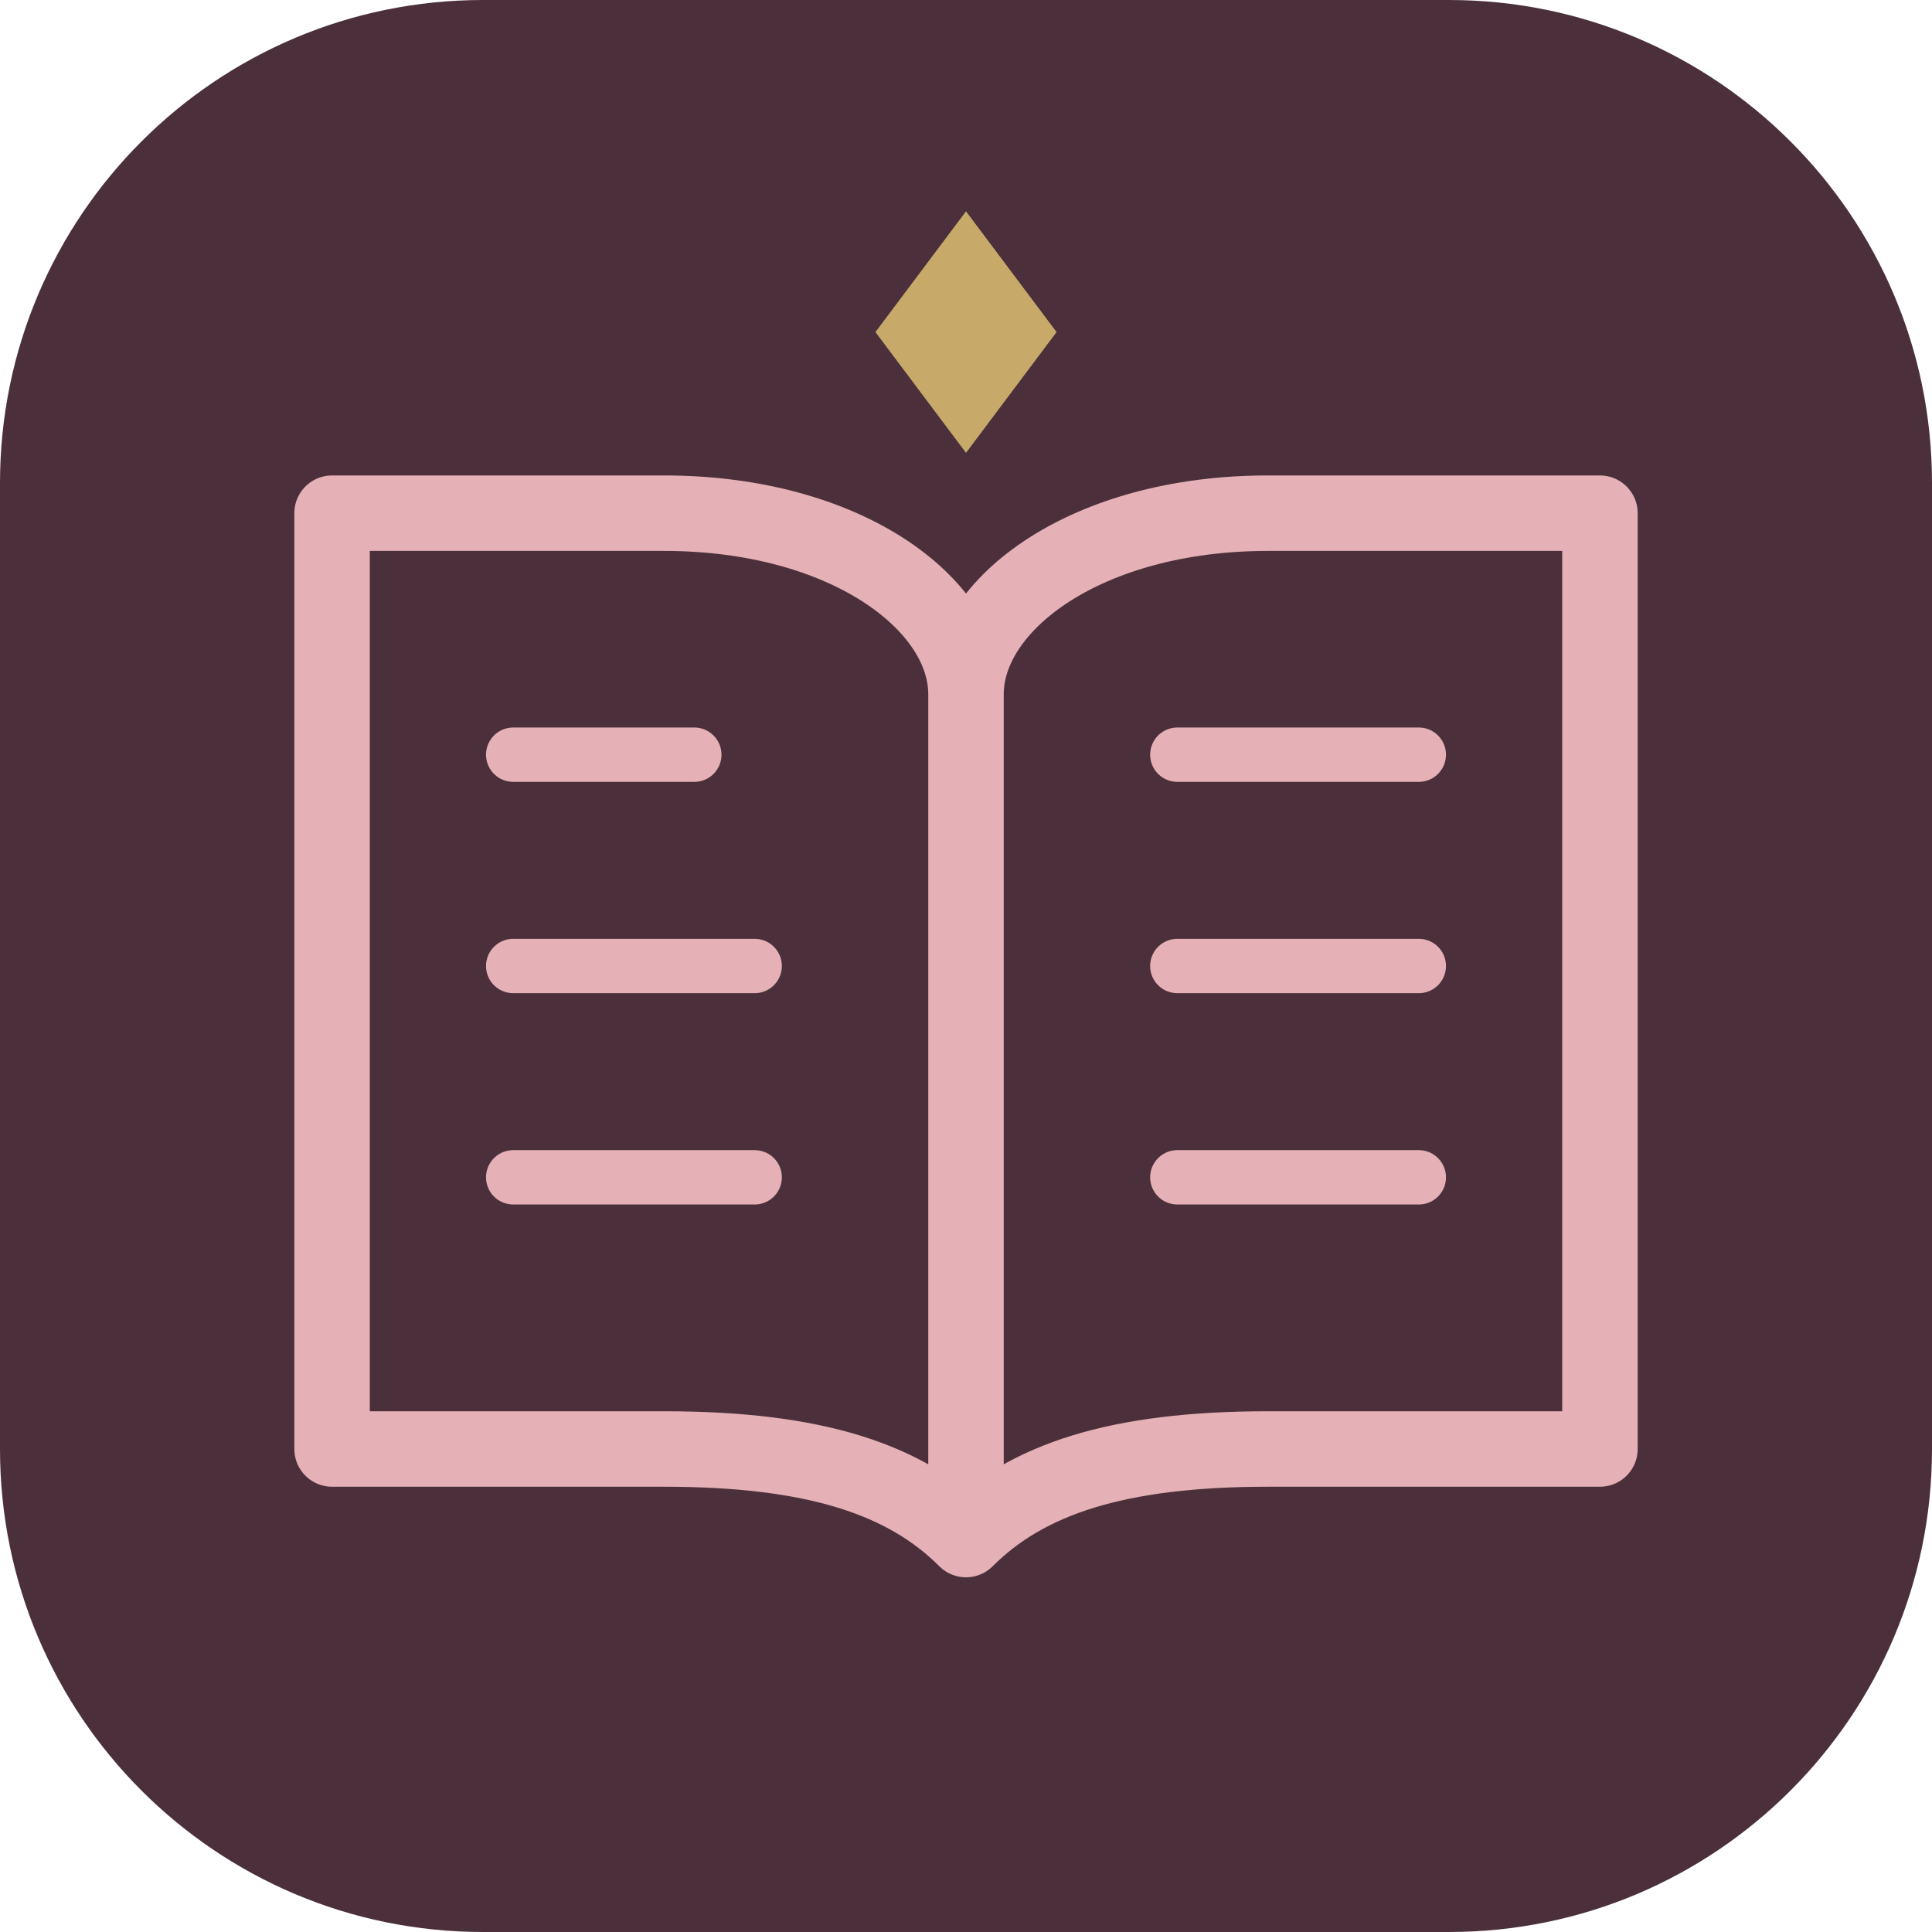
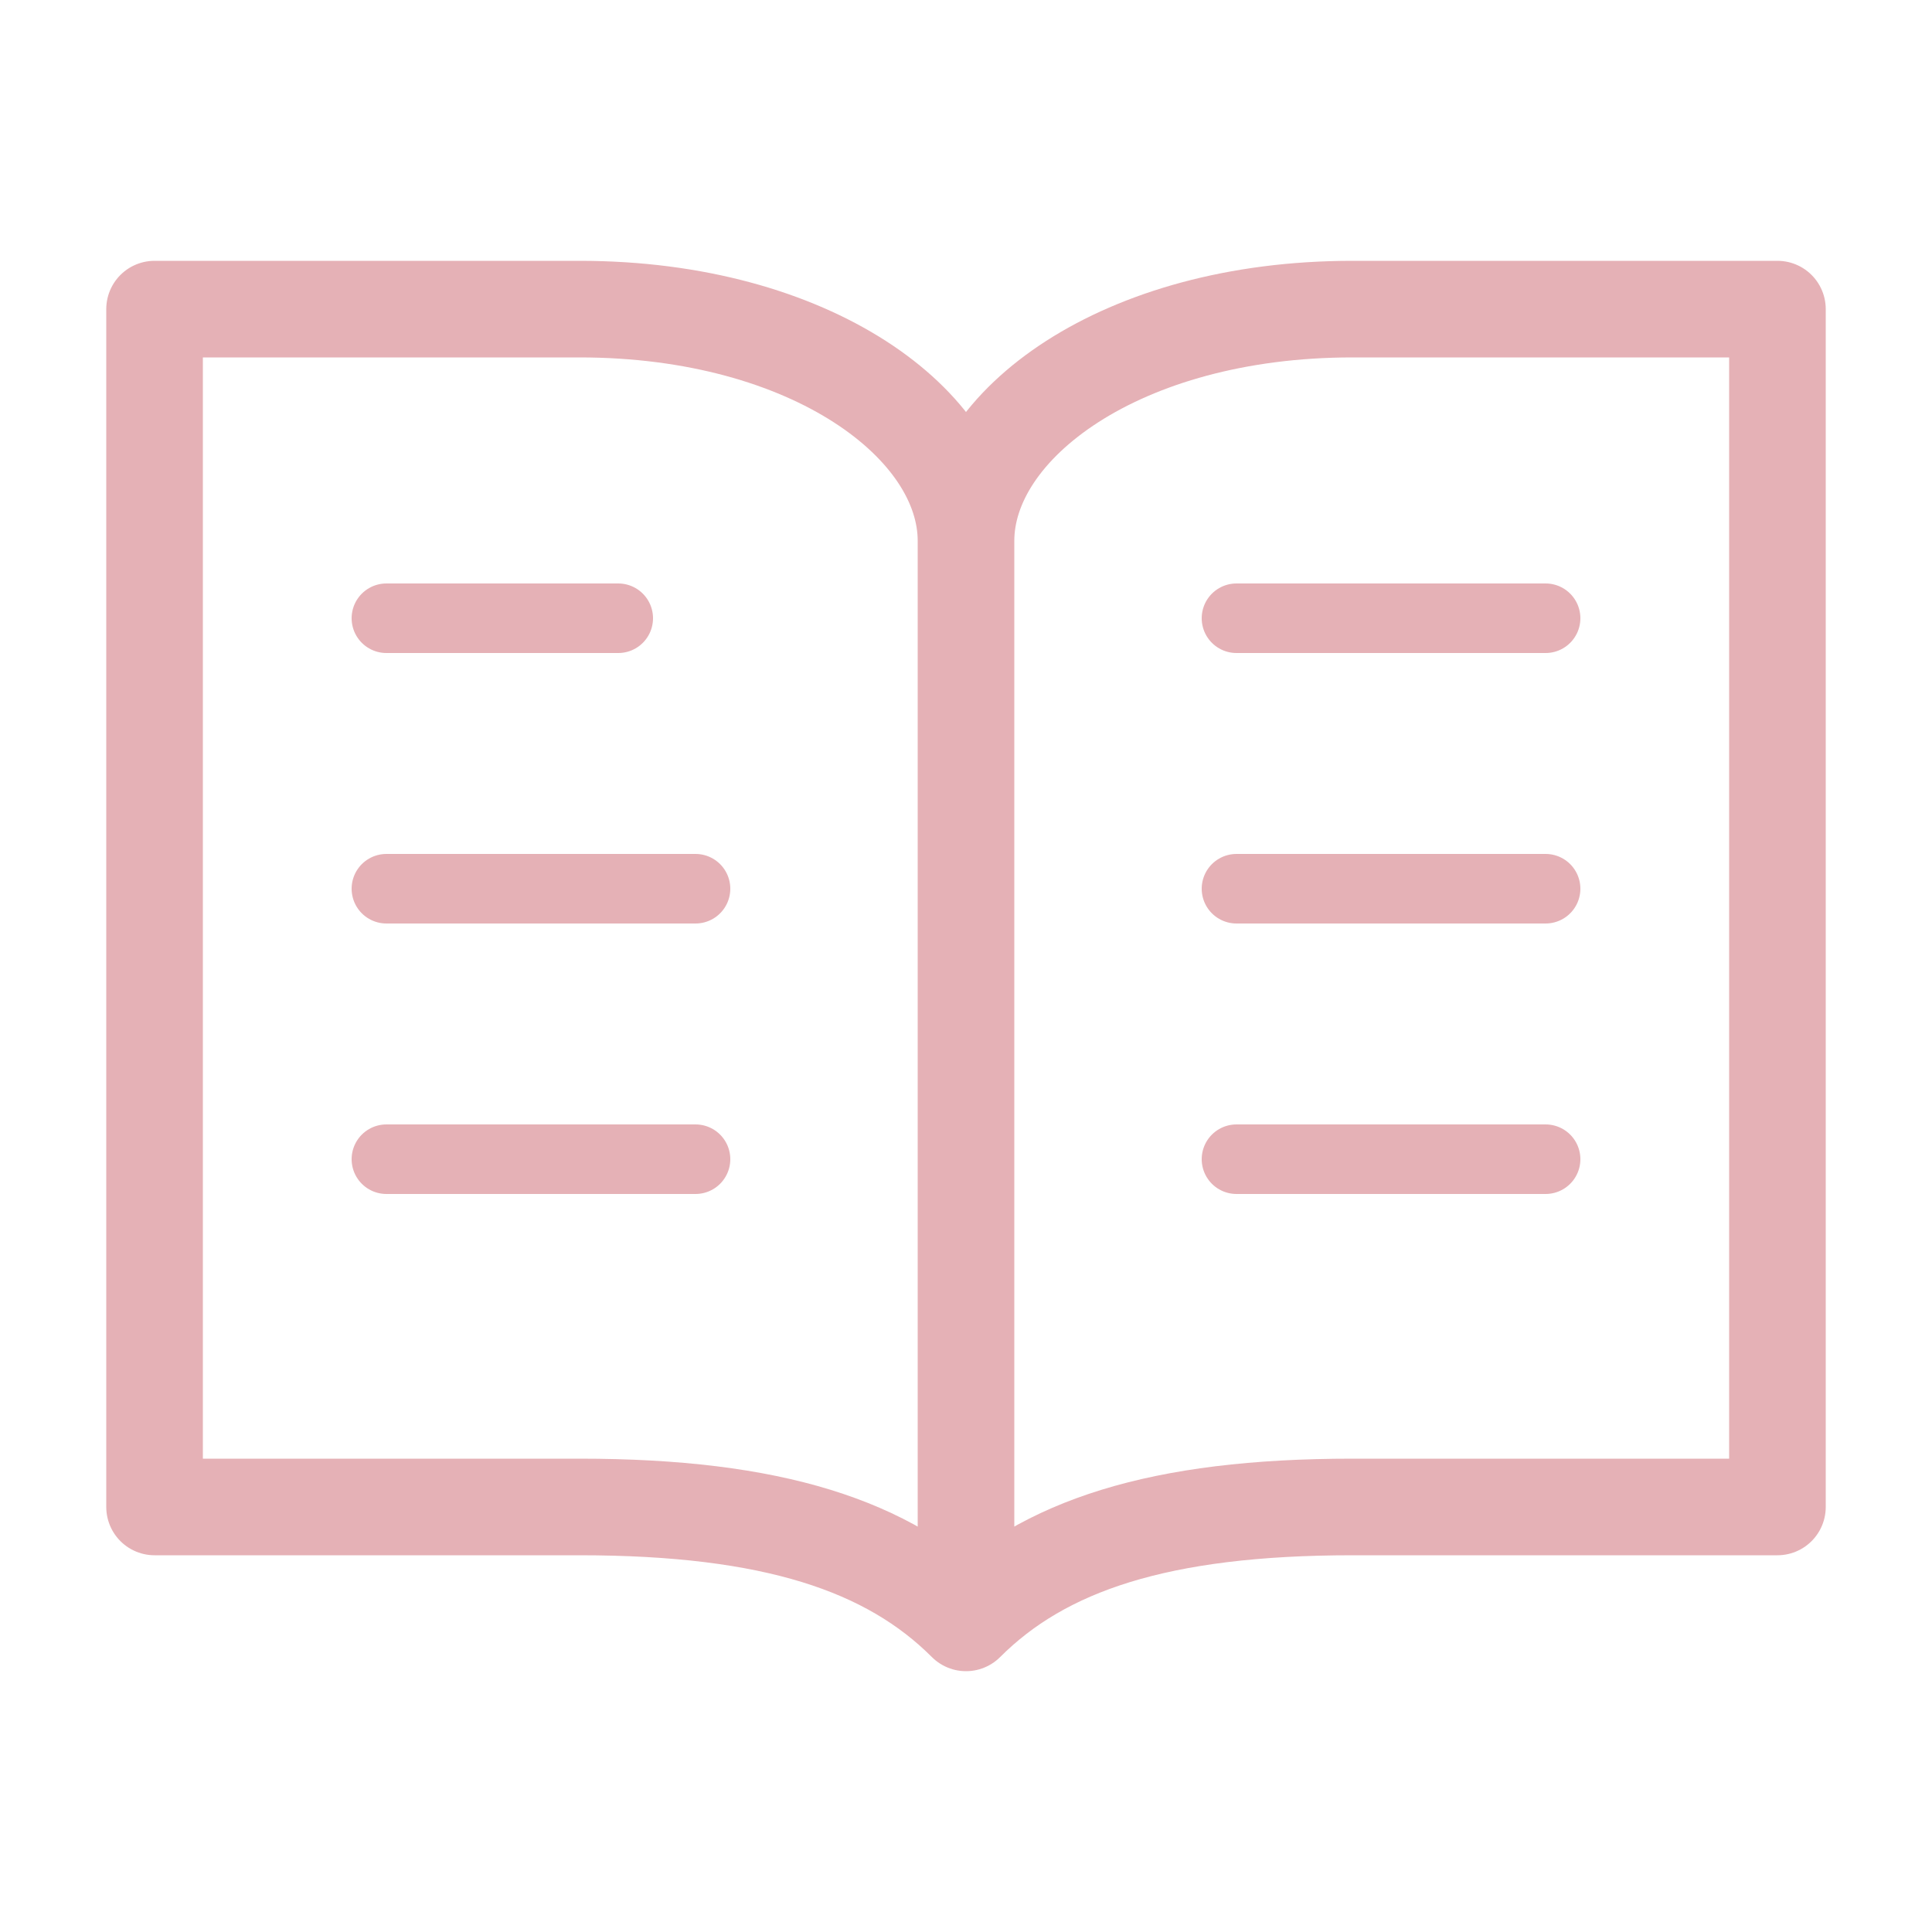
- <svg xmlns="http://www.w3.org/2000/svg" width="64" height="64" viewBox="0 0 64 64">
-   <rect width="64" height="64" rx="16" fill="#4B303B" />
+ <svg xmlns="http://www.w3.org/2000/svg" width="64" height="64" viewBox="7 9 50 50">
  <g fill="none" stroke="#E5B1B6" stroke-width="2.5" stroke-linecap="round" stroke-linejoin="round">
    <path d="M32 23v27M11 17h11c6 0 10 3 10 6 0-3 4-6 10-6h11v31H42c-5 0-8 1-10 3-2-2-5-3-10-3H11Z" />
    <path d="M17 25h6m-6 7h8m-8 7h8m14-14h8m-8 7h8m-8 7h8" stroke-width="1.8" />
  </g>
-   <path d="m32 7 3 4-3 4-3-4Z" fill="#C7AA6A" />
</svg>
